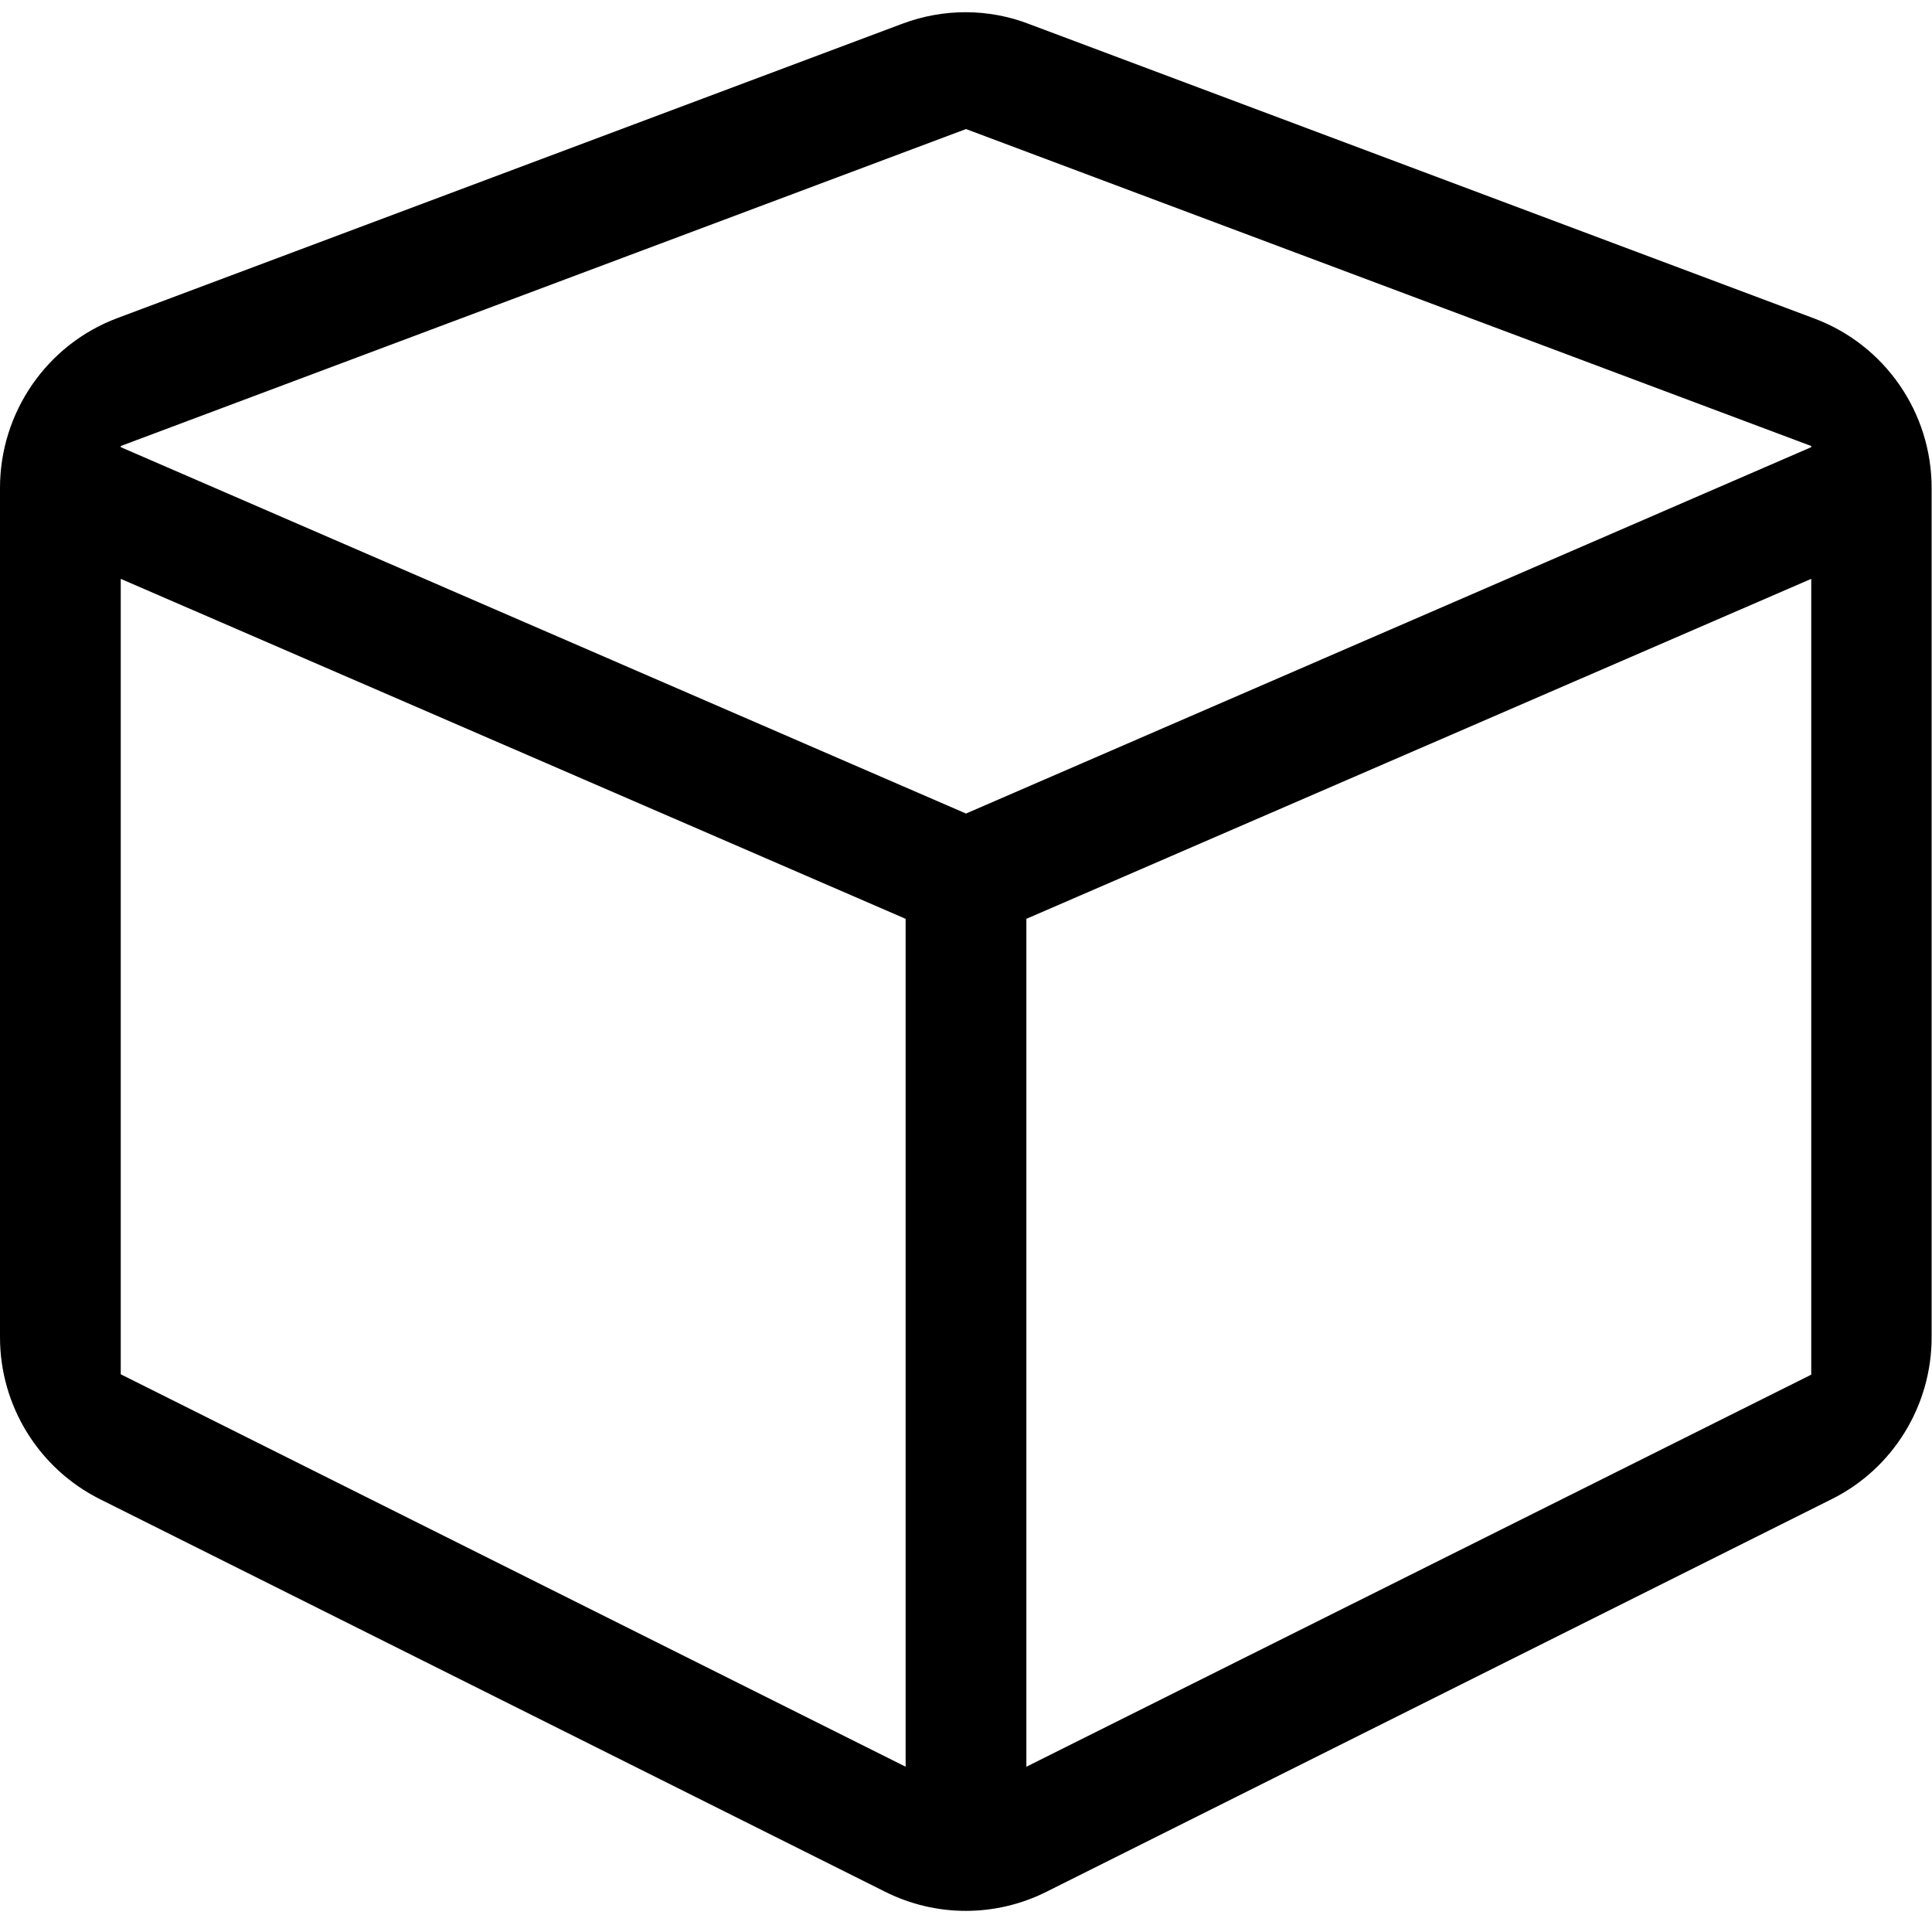
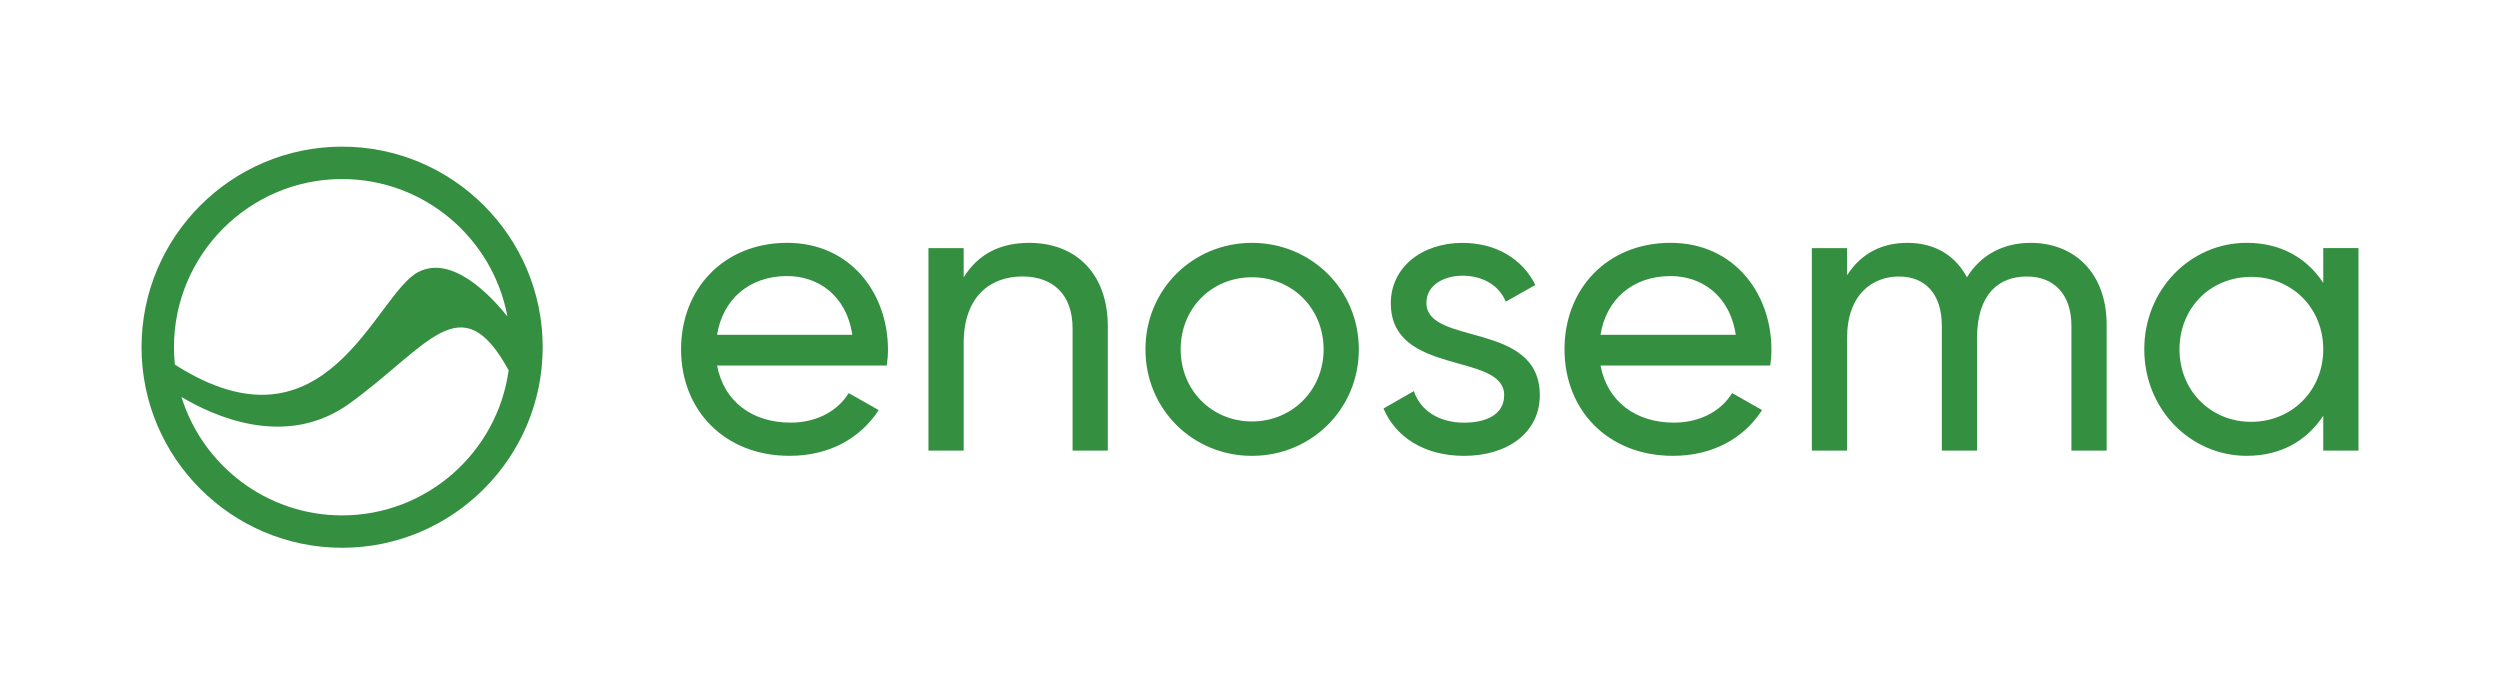
- <svg xmlns="http://www.w3.org/2000/svg" aria-hidden="true" data-prefix="fal" data-icon="cube" class="svg-inline--fa fa-cube fa-w-16" role="img" viewBox="0 0 512 512">
-   <path fill="currentColor" d="M239.1 6.3l-208 78c-18.7 7-31.1 25-31.1 45v225.1c0 18.2 10.3 34.8 26.5 42.9l208 104c13.5 6.8 29.4 6.8 42.9 0l208-104c16.3-8.1 26.5-24.8 26.5-42.9V129.3c0-20-12.4-37.9-31.1-44.9l-208-78C262 2.2 250 2.2 239.1 6.3zM256 34.2l224 84v.3l-224 97.1-224-97.1v-.3l224-84zM32 153.4l208 90.1v224.7l-208-104V153.4zm240 314.8V243.5l208-90.1v210.9L272 468.2z" />
+ <svg xmlns="http://www.w3.org/2000/svg" id="uuid-9904fc61-5966-45a2-a96d-82a541efe75d" viewBox="0 0 900 250">
+   <g>
+     <path d="M284.54,152.15c10.06,0,17.34-4.66,20.99-10.64l10.79,6.12c-6.41,9.91-17.49,16.47-32.07,16.47-23.47,0-39.07-16.47-39.07-38.34s15.45-38.34,38.19-38.34,36.3,18.08,36.3,38.48c0,1.9-.15,3.79-.44,5.69h-61.08c2.47,13.12,12.83,20.55,26.39,20.55Zm-26.39-31.63h48.68c-2.19-14.43-12.53-21.14-23.47-21.14-13.7,0-23.18,8.46-25.21,21.14Z" style="fill:#348f41;" />
+     <path d="M398.81,117.46v44.75h-12.68v-44.02c0-11.95-6.85-18.66-18.07-18.66s-21.14,6.85-21.14,24.05v38.63h-12.68V89.32h12.68v10.5c5.39-8.6,13.41-12.39,23.61-12.39,17.06,0,28.28,11.37,28.28,30.03Z" style="fill:#348f41;" />
+     <path d="M412.36,125.77c0-21.58,17.06-38.34,38.34-38.34s38.48,16.76,38.48,38.34-17.2,38.34-38.48,38.34-38.34-16.76-38.34-38.34Zm64.14,0c0-14.72-11.22-25.95-25.8-25.95s-25.66,11.22-25.66,25.95,11.22,25.95,25.66,25.95,25.8-11.22,25.8-25.95Z" style="fill:#348f41;" />
+     <path d="M554.33,142.24c0,13.56-11.67,21.87-27.26,21.87-14.58,0-24.79-7-29.01-17.05l10.93-6.27c2.33,7,9.04,11.37,18.08,11.37,7.72,0,14.43-2.77,14.43-9.91,0-15.6-40.81-6.71-40.81-33.09,0-12.83,11.08-21.72,25.8-21.72,11.95,0,21.58,5.69,26.24,15.16l-10.64,5.98c-2.77-6.56-9.19-9.33-15.6-9.33s-12.98,3.21-12.98,9.77c0,15.6,40.82,6.41,40.82,33.24Z" style="fill:#348f41;" />
+     <path d="M602.57,152.15c10.06,0,17.35-4.66,20.99-10.64l10.79,6.12c-6.41,9.91-17.49,16.47-32.07,16.47-23.47,0-39.06-16.47-39.06-38.34s15.45-38.34,38.19-38.34,36.3,18.08,36.3,38.48c0,1.9-.14,3.79-.44,5.69h-61.08c2.48,13.12,12.83,20.55,26.39,20.55Zm-26.39-31.63h48.69c-2.19-14.43-12.54-21.14-23.47-21.14-13.7,0-23.18,8.46-25.22,21.14Z" style="fill:#348f41;" />
+     <path d="M758.39,116.88v45.34h-12.68v-44.9c0-11.51-6.41-17.78-16.04-17.78-10.2,0-17.93,6.41-17.93,22.16v40.52h-12.68v-44.9c0-11.51-5.98-17.78-15.45-17.78s-18.66,6.41-18.66,22.16v40.52h-12.68V89.32h12.68v9.77c5.25-8.16,12.83-11.66,21.72-11.66,9.91,0,17.2,4.52,21.43,12.39,5.1-8.31,13.41-12.39,22.88-12.39,16.18,0,27.41,11.22,27.41,29.45Z" style="fill:#348f41;" />
+     <path d="M849.05,89.32v72.89h-12.68v-12.54c-5.83,8.89-15.16,14.43-27.55,14.43-20.26,0-36.88-16.76-36.88-38.34s16.62-38.34,36.88-38.34c12.39,0,21.72,5.54,27.55,14.43v-12.54h12.68Zm-12.68,36.45c0-14.87-11.22-26.09-25.95-26.09s-25.8,11.22-25.8,26.09,11.22,26.09,25.8,26.09,25.95-11.23,25.95-26.09Z" style="fill:#348f41;" />
+   </g>
+   <path d="M123.16,52.79c-39.81,0-72.21,32.39-72.21,72.2s32.39,72.21,72.21,72.21,72.21-32.39,72.21-72.21S162.97,52.79,123.16,52.79Zm0,11.67c29.59,0,54.28,21.35,59.51,49.45-5.95-7.43-19.87-22.25-32.04-16.01-15.65,8.02-32.87,68.46-87.68,33.35-.21-2.06-.32-4.15-.32-6.26,0-33.38,27.16-60.54,60.54-60.54Zm0,121.08c-27.15,0-50.19-17.97-57.84-42.64,11.52,6.91,37.66,18.87,60.5,2.36,28.52-20.62,40.19-43.23,57.29-11.95-4.06,29.46-29.39,52.23-59.96,52.23Z" style="fill:#348f41;" />
</svg>
